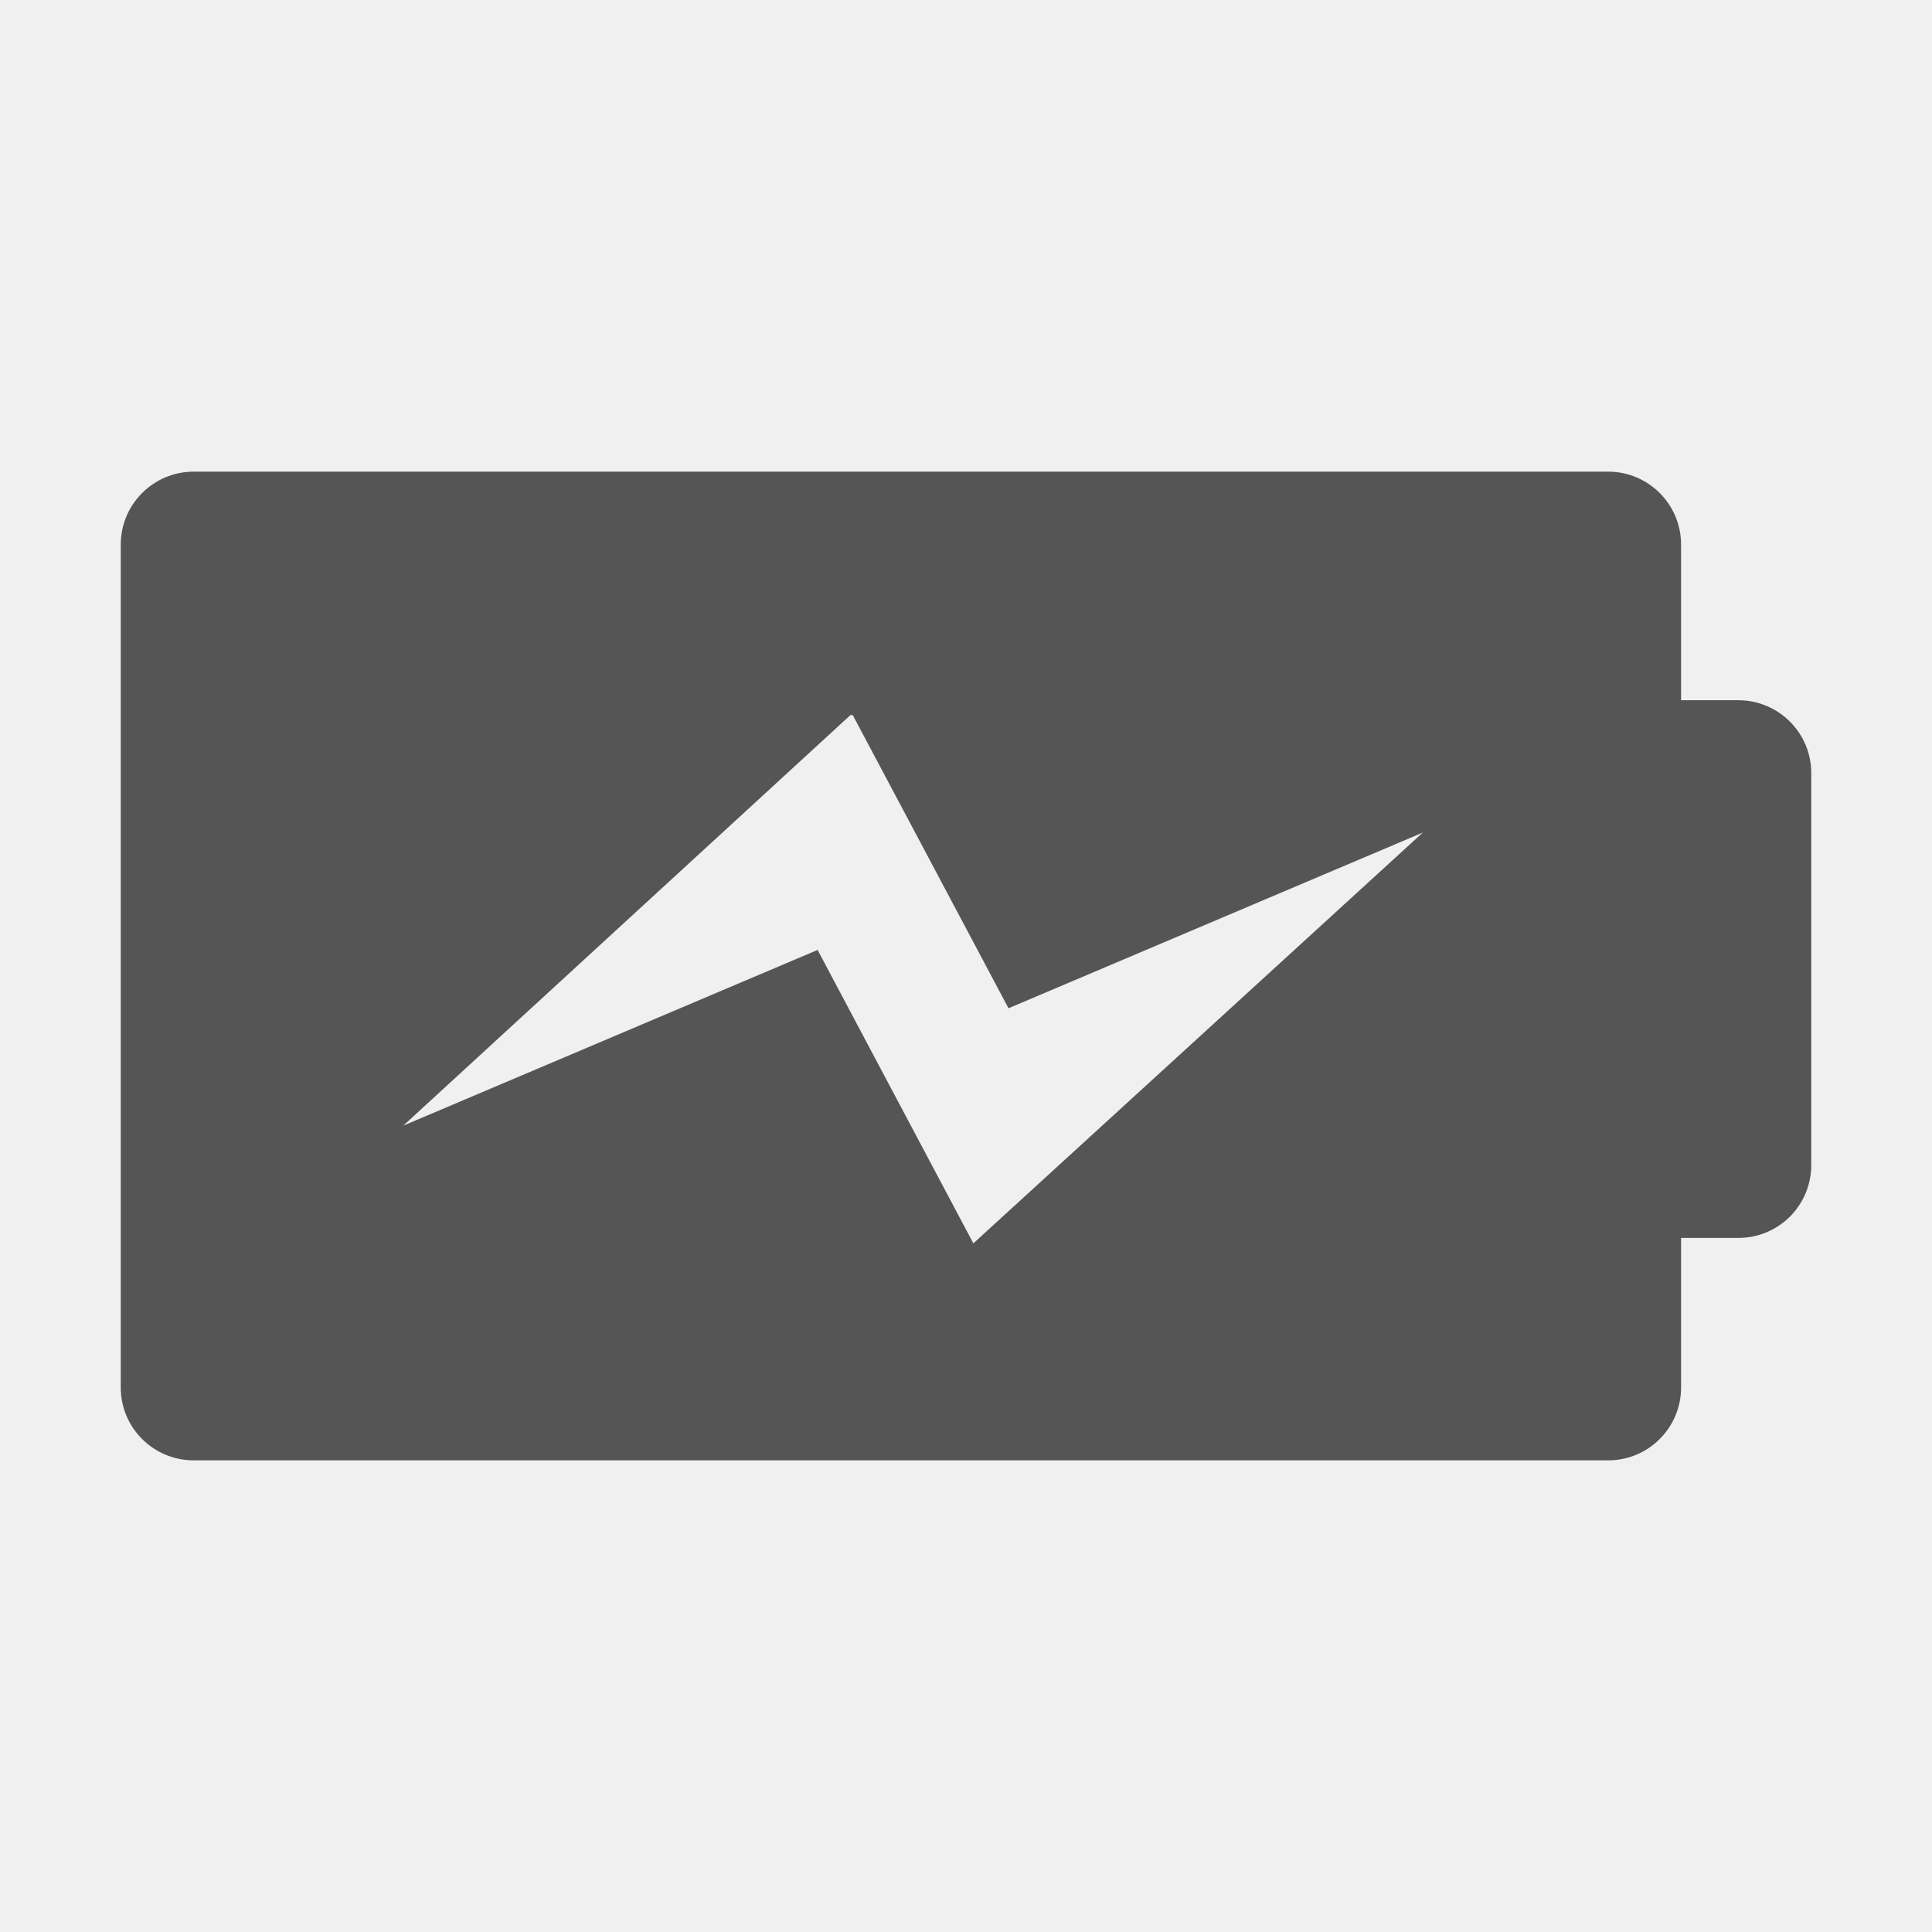
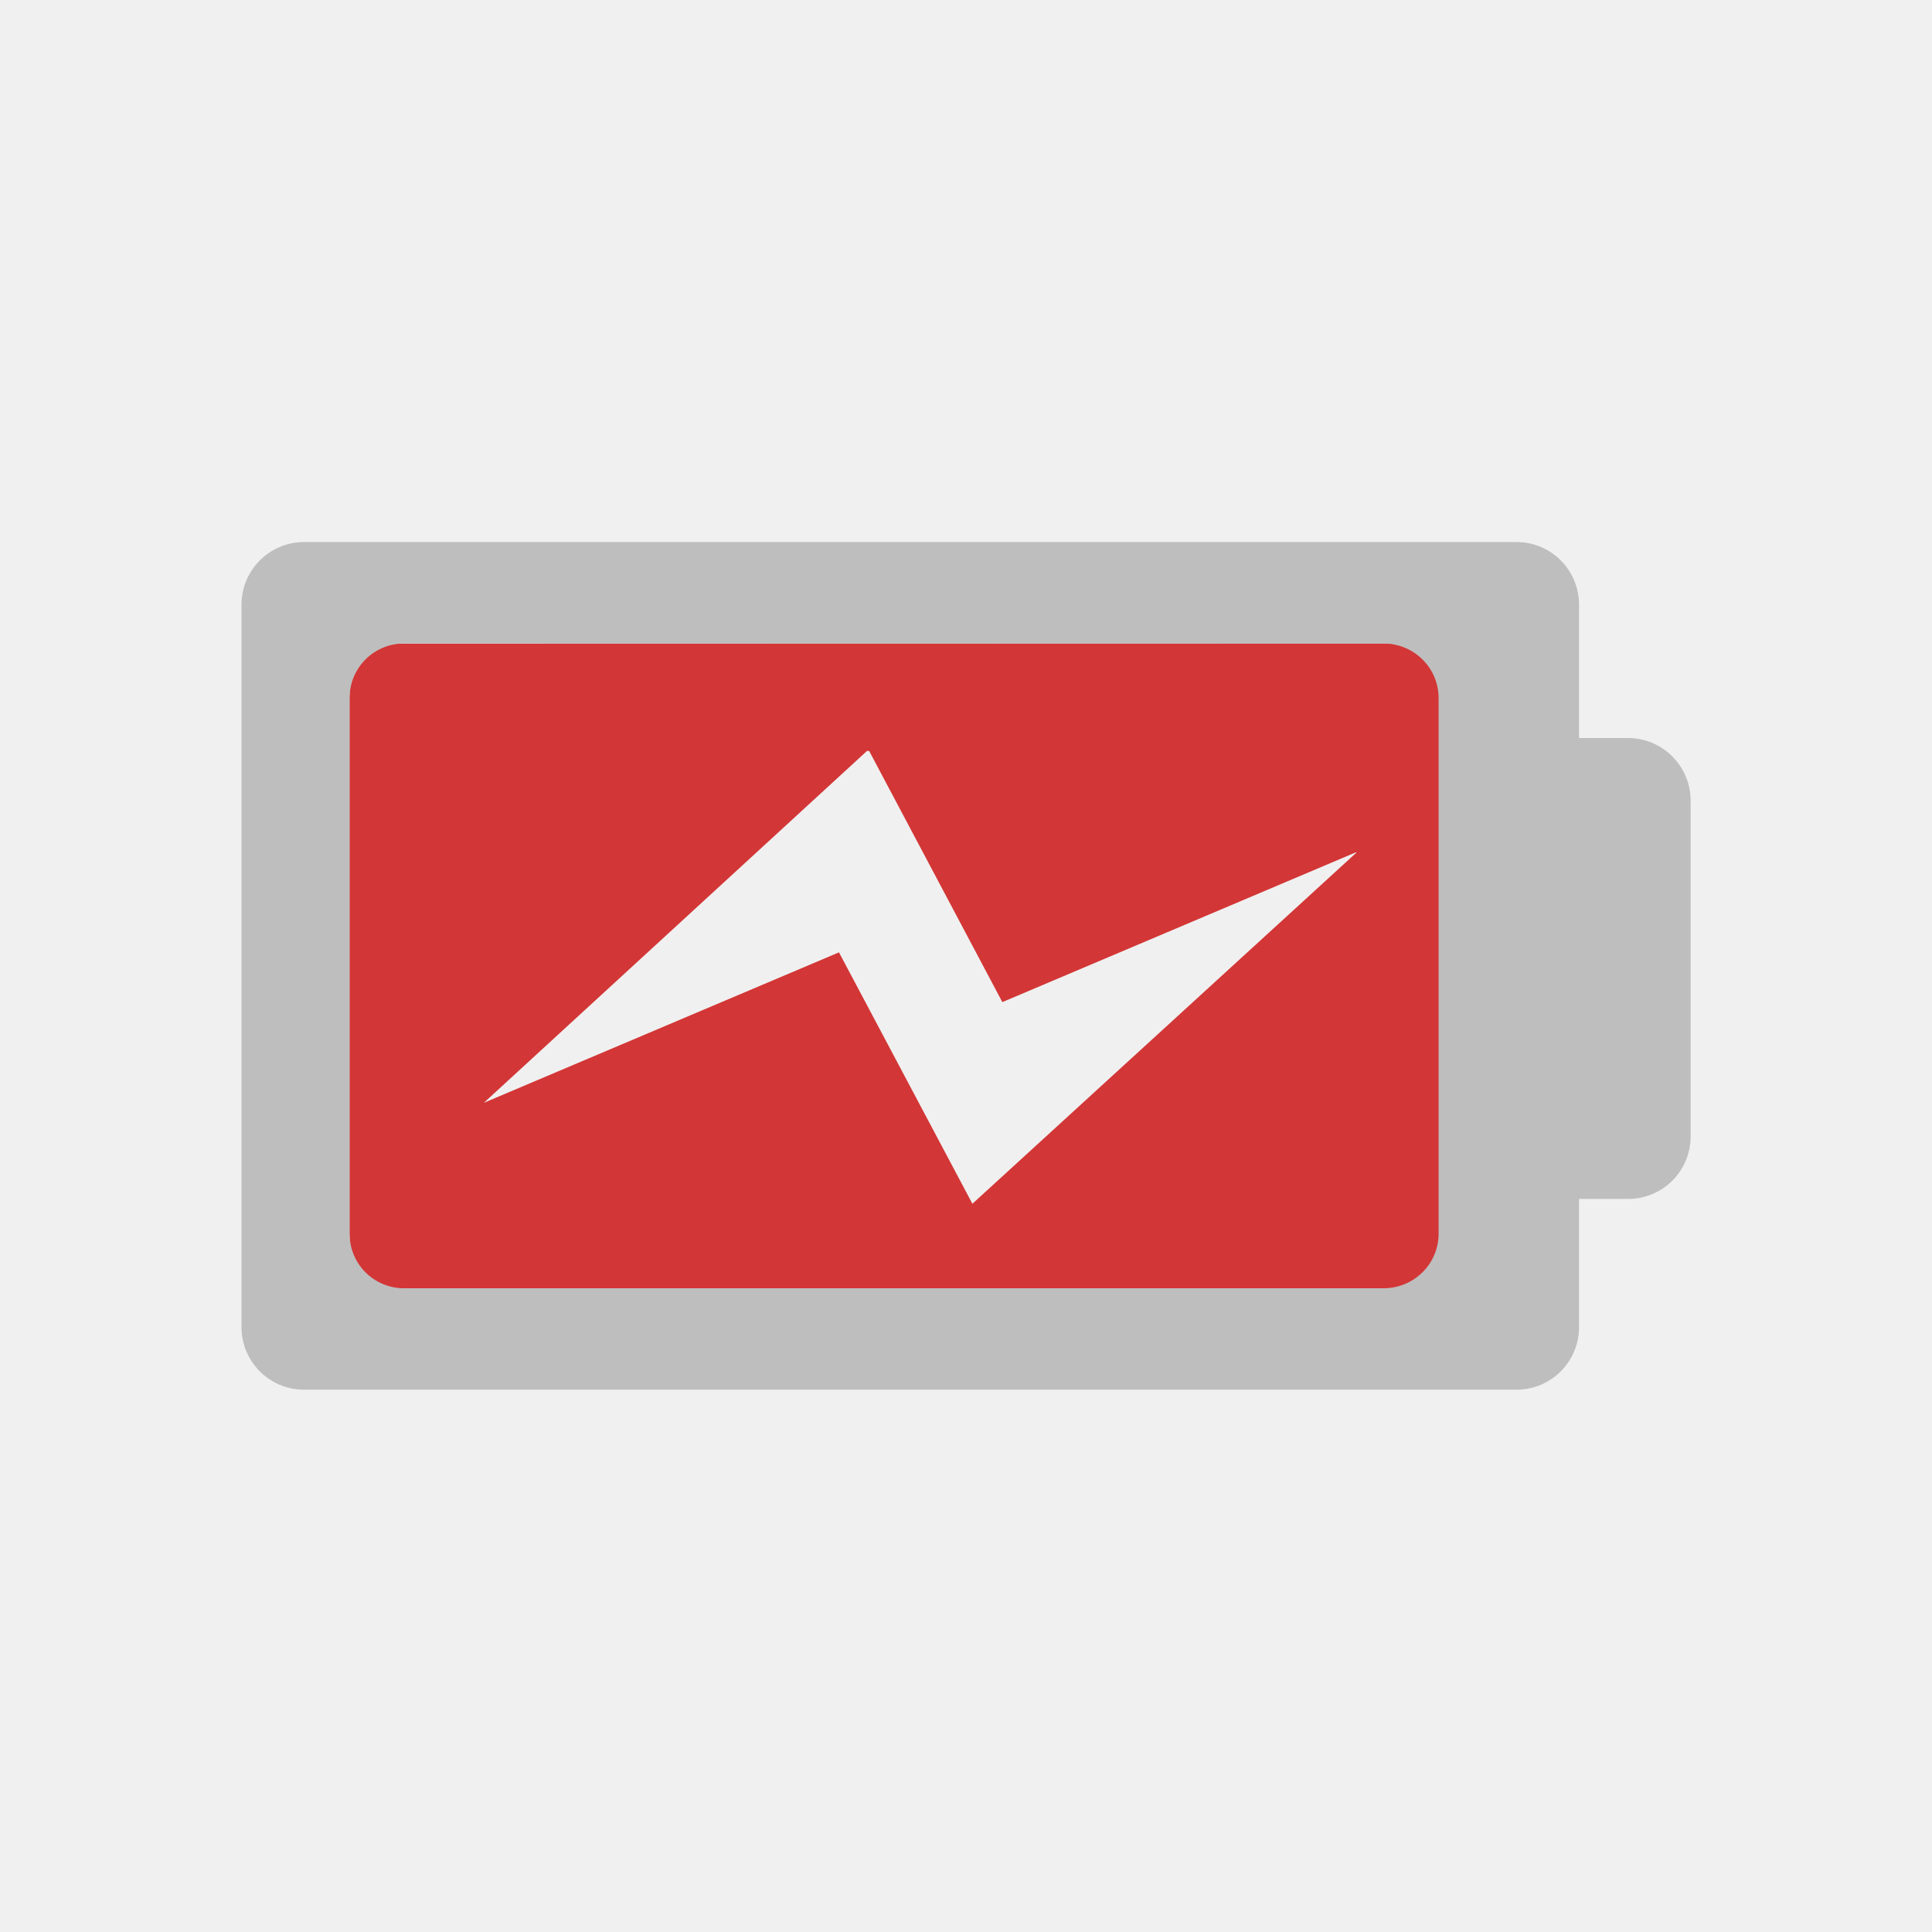
- <svg xmlns="http://www.w3.org/2000/svg" id="svg7384" style="enable-background:new" height="16" width="16" version="1.1">
-   <defs id="defs7386">
-     <filter id="filter7554" style="color-interpolation-filters:sRGB">
-       <feBlend id="feBlend7556" in2="BackgroundImage" mode="darken" />
-     </filter>
-   </defs>
-   <g style="fill:#ffffff;fill-opacity:1" id="g4250" transform="matrix(0.5211242,0,0,0.5211242,20.76754,5.34527)">
-     <path style="fill:#555555;fill-opacity:1" d="M 1.604 3.906 C 1.27 3.906 1 4.177 1 4.51 L 1 11.49 C 1 11.824 1.27 12.094 1.604 12.094 L 13.318 12.094 C 13.652 12.094 13.922 11.824 13.922 11.49 L 13.922 10.252 L 14.396 10.252 C 14.73 10.252 15 9.983 15 9.648 L 15 6.404 C 15.001 6.07 14.73 5.799 14.396 5.799 L 13.922 5.799 L 13.922 4.51 C 13.922 4.177 13.652 3.906 13.318 3.906 L 1.604 3.906 z M 7.043 5.922 L 7.062 5.922 L 8.352 8.35 L 11.783 6.895 L 8.061 10.297 L 6.771 7.867 L 3.34 9.322 L 7.043 5.922 z " transform="matrix(1.918929,0,0,1.918929,-39.85142,-10.25719)" id="path7-4-0-7-3-8-0-1-9-3" />
-     <g style="fill:#ffffff;fill-opacity:1" transform="matrix(0.02205965,0,0,0.02205965,-29.9,-0.3914914)" id="g3-9">
-       <g style="fill:#ffffff;fill-opacity:1" id="g5-4" />
-     </g>
-   </g>
+ <svg xmlns="http://www.w3.org/2000/svg" enable-background="new" viewBox="0 0 16 16">
+   <path d="m12 5.328-8.795 0.002c-0.172 0-0.311 0.201-0.311 0.453v4.434c0 0.252 0.138 0.453 0.311 0.453h8.795zm-4.82 0.891h0.018l1.103 2.08 2.941-1.246-3.189 2.916-1.105-2.082-2.941 1.246z" fill="#d33636" fill-opacity="1" stroke-width=".709" />
+   <path d="m2.518 4.489c-0.286 0-0.518 0.233-0.518 0.518v5.984c0 0.286 0.232 0.518 0.518 0.518h10.041c0.286 0 0.518-0.232 0.518-0.518v-1.062h0.406c0.286 0 0.518-0.23 0.518-0.518v-2.779c4.46e-4 -0.286-0.231-0.52-0.518-0.52h-0.406v-1.105c0-0.285-0.231-0.518-0.518-0.518zm0.83 0.84h8.109c0.252 0 0.457 0.201 0.457 0.453v4.434c0 0.252-0.205 0.453-0.457 0.453h-8.109c-0.252 0-0.453-0.201-0.453-0.453v-4.434c0-0.252 0.201-0.453 0.453-0.453z" fill="#bebebe" stroke-width=".857" />
</svg>
